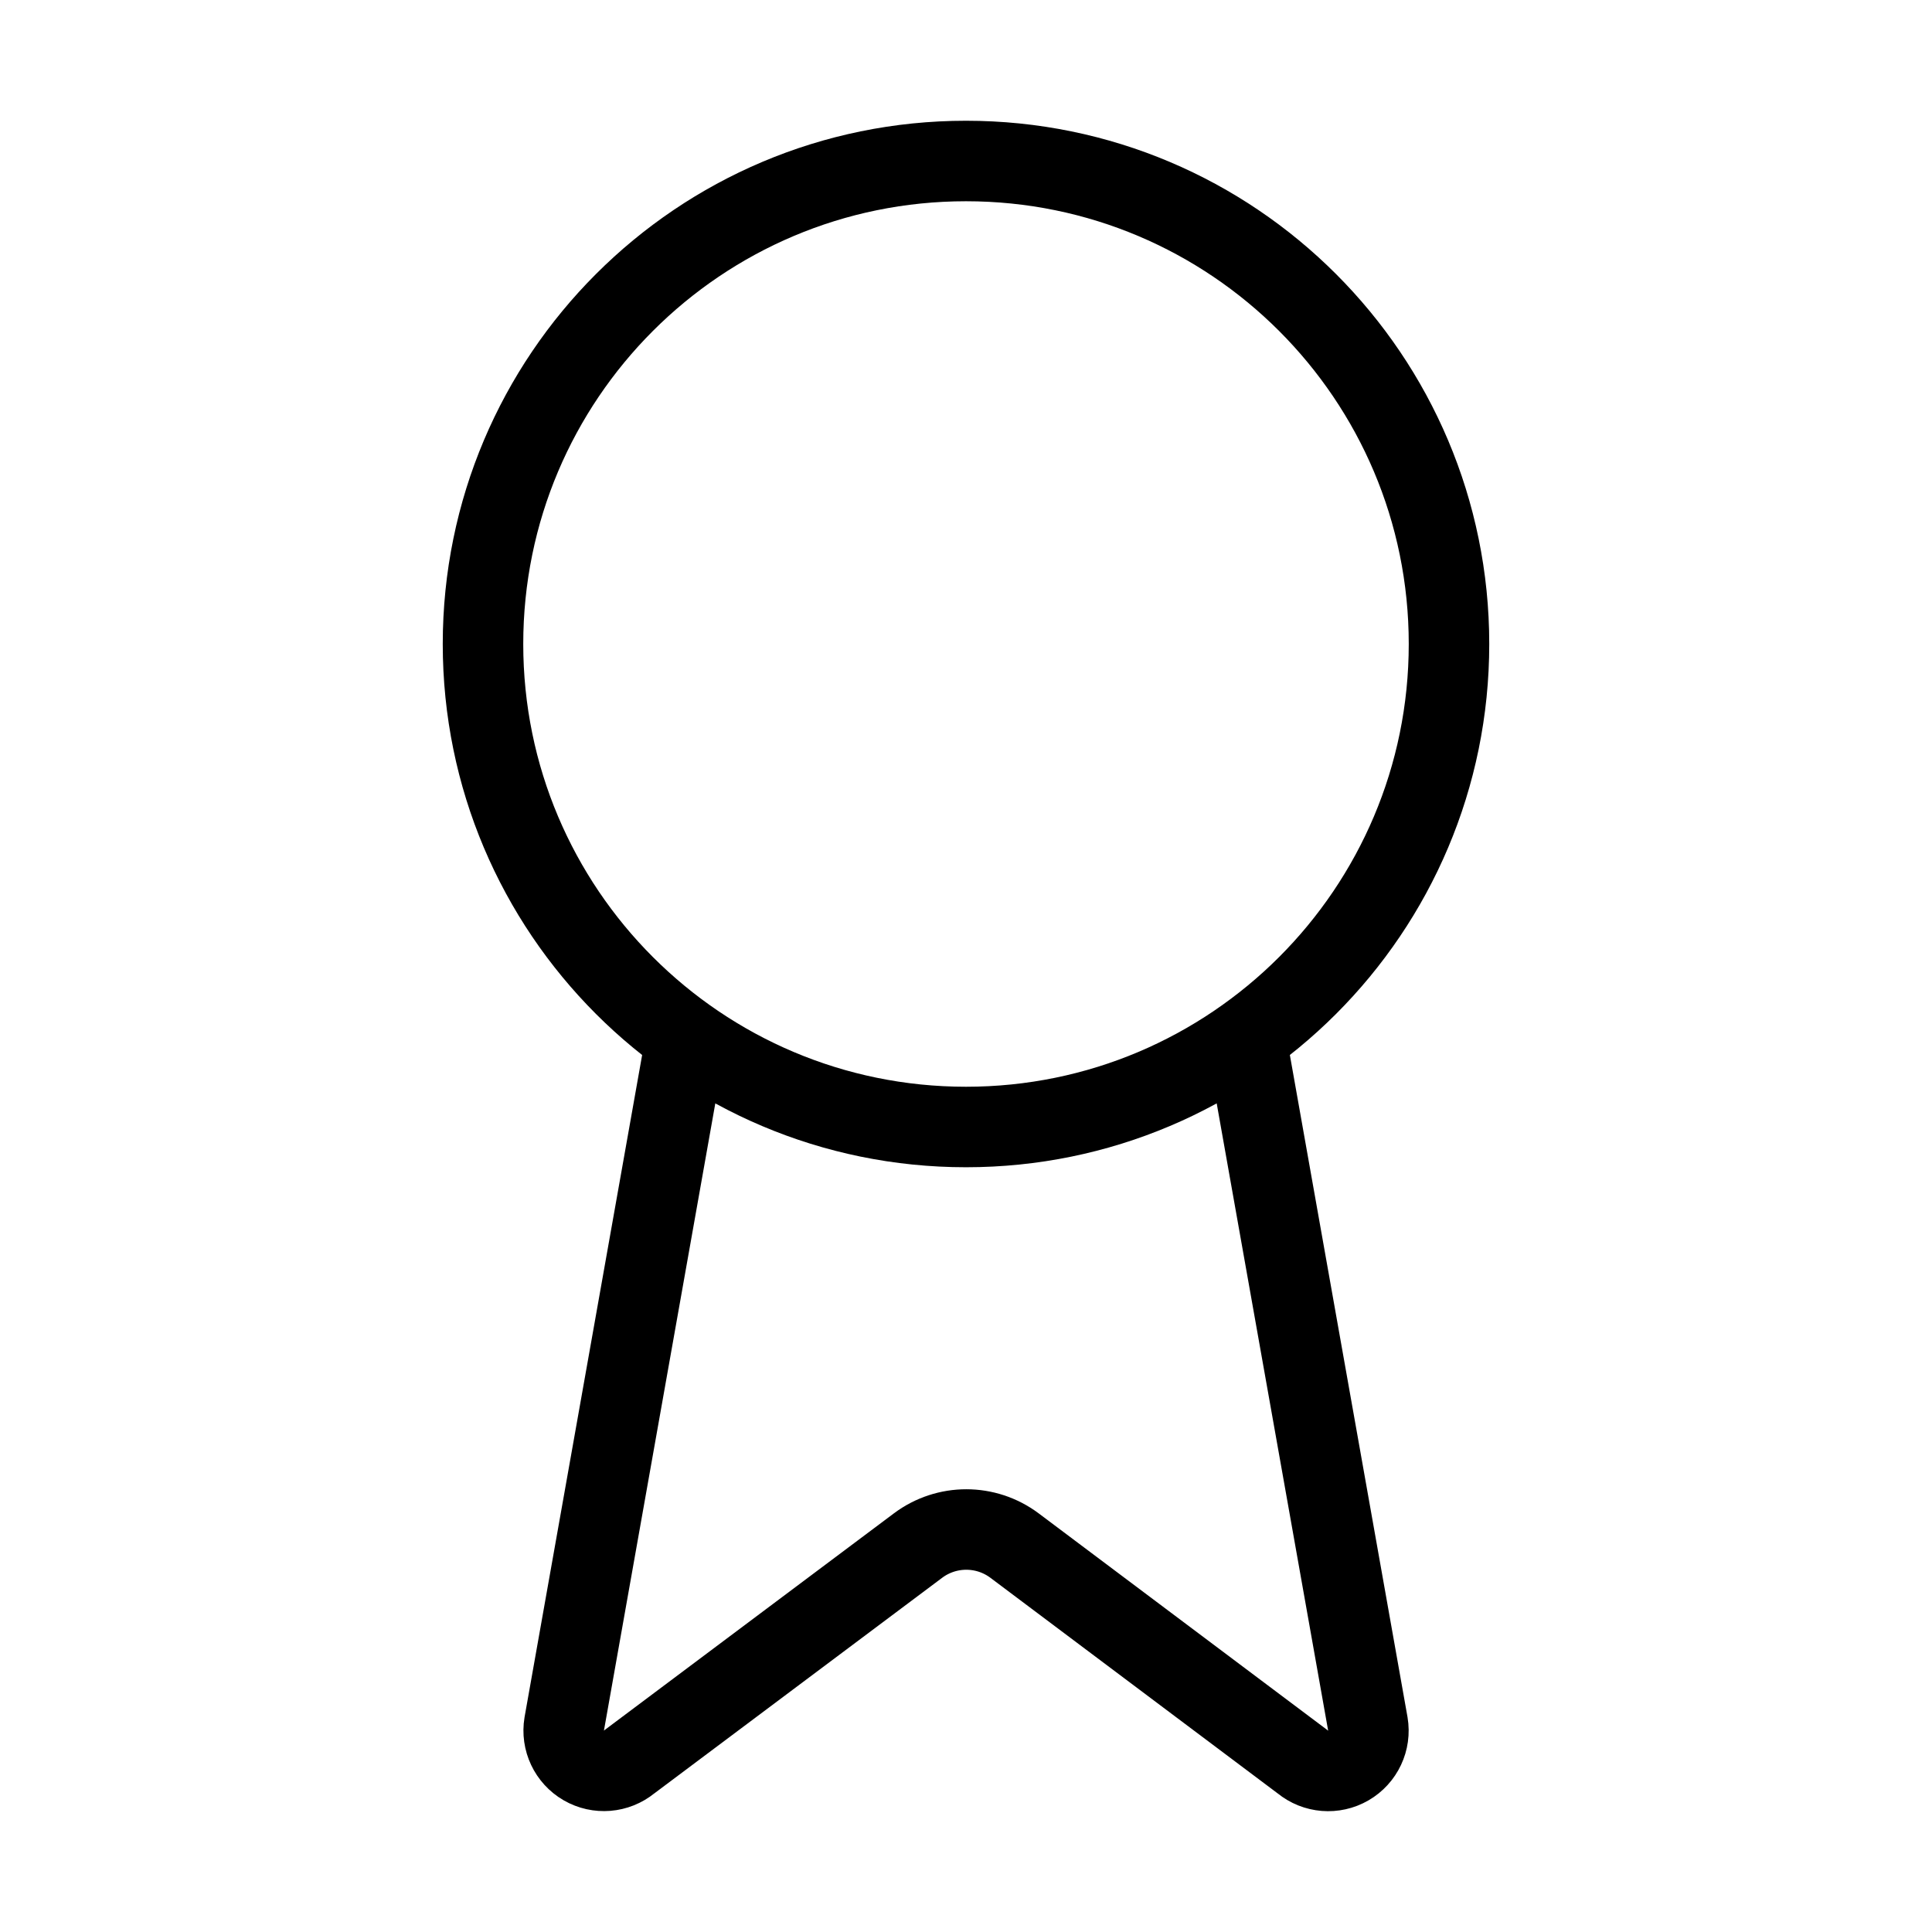
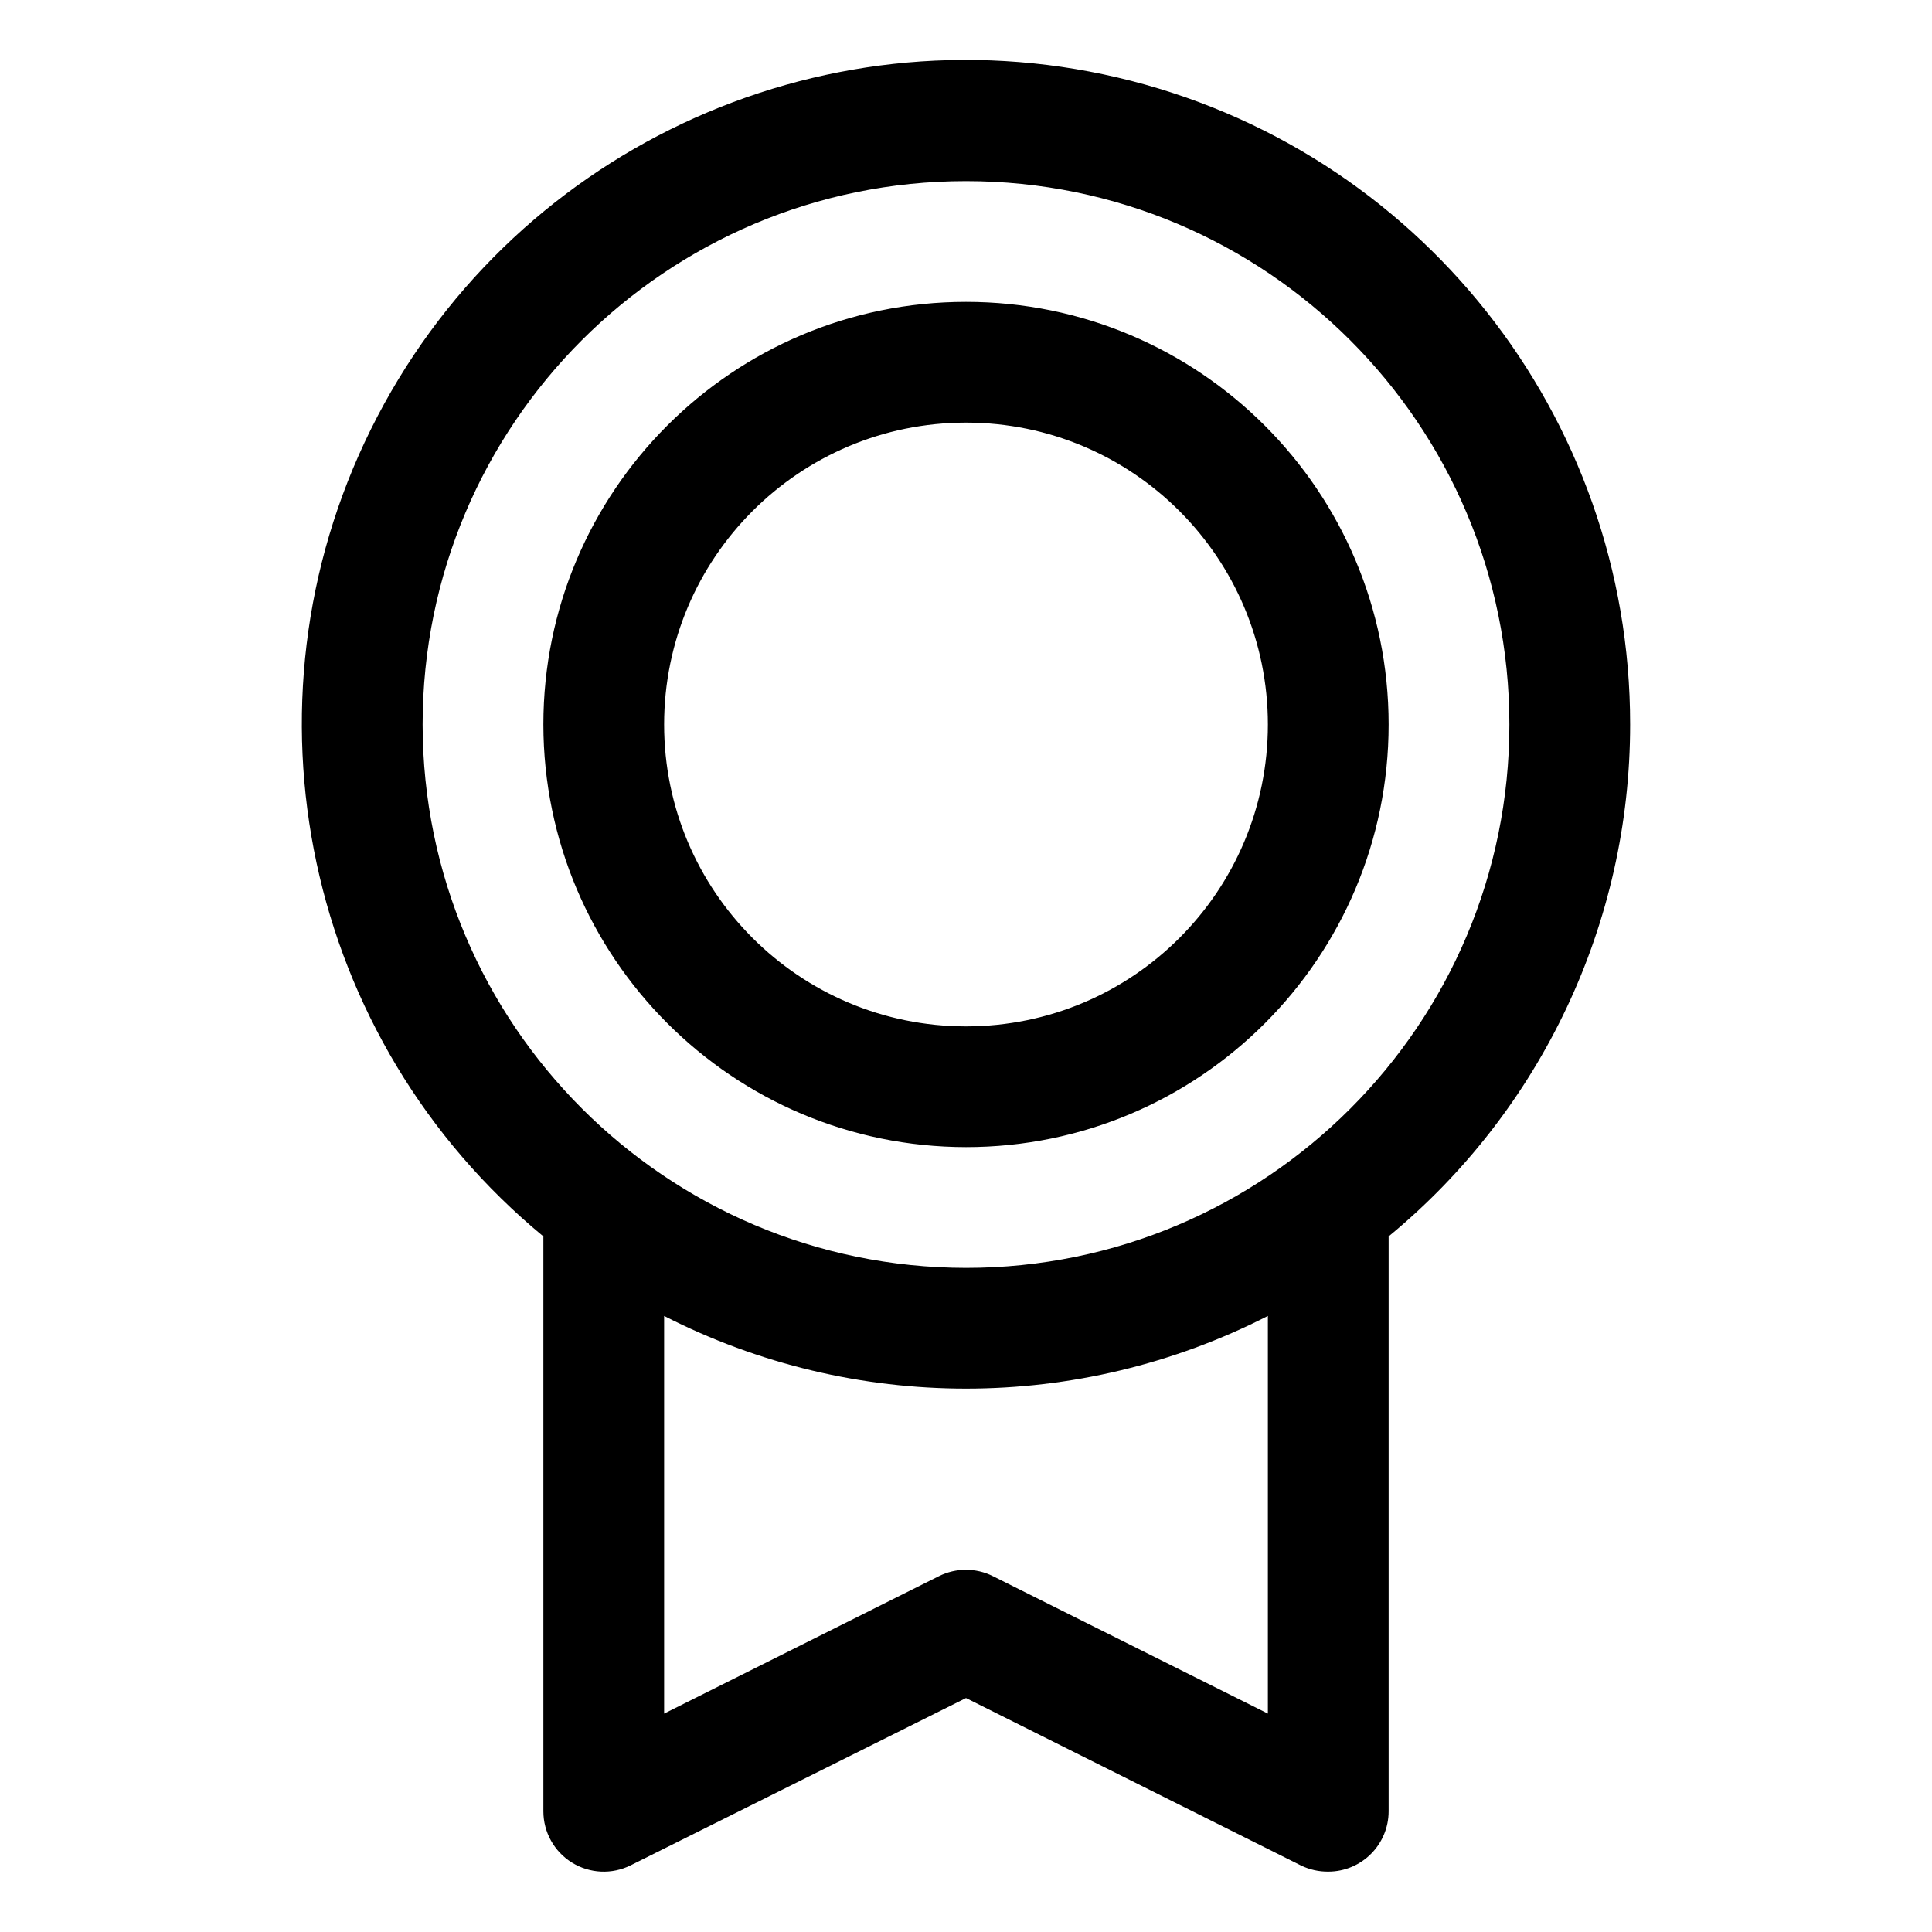
- <svg xmlns="http://www.w3.org/2000/svg" viewBox="0 0 24 24" fill="none">
-   <path d="m15.477 12.89 1.515 8.526a.5.5 0 0 1-.81.47l-3.58-2.687a1 1 0 0 0-1.197 0l-3.586 2.686a.5.5 0 0 1-.81-.469l1.514-8.526M18 8A6 6 0 1 1 6 8a6 6 0 0 1 12 0Z" stroke="currentColor" stroke-linecap="round" stroke-linejoin="round" />
+ <svg xmlns="http://www.w3.org/2000/svg" fill="currentColor" viewBox="0 0 256 256">
+   <path d="M216,96A88,88,0,1,0,72,163.83V240a8,8,0,0,0,11.58,7.16L128,225l44.43,22.21A8.07,8.07,0,0,0,176,248a8,8,0,0,0,8-8V163.83A87.85,87.85,0,0,0,216,96ZM56,96a72,72,0,1,1,72,72A72.08,72.08,0,0,1,56,96ZM168,227.06l-36.43-18.21a8,8,0,0,0-7.16,0L88,227.06V174.37a87.89,87.89,0,0,0,80,0ZM128,152A56,56,0,1,0,72,96,56.06,56.06,0,0,0,128,152Zm0-96A40,40,0,1,1,88,96,40,40,0,0,1,128,56Z" />
</svg>
